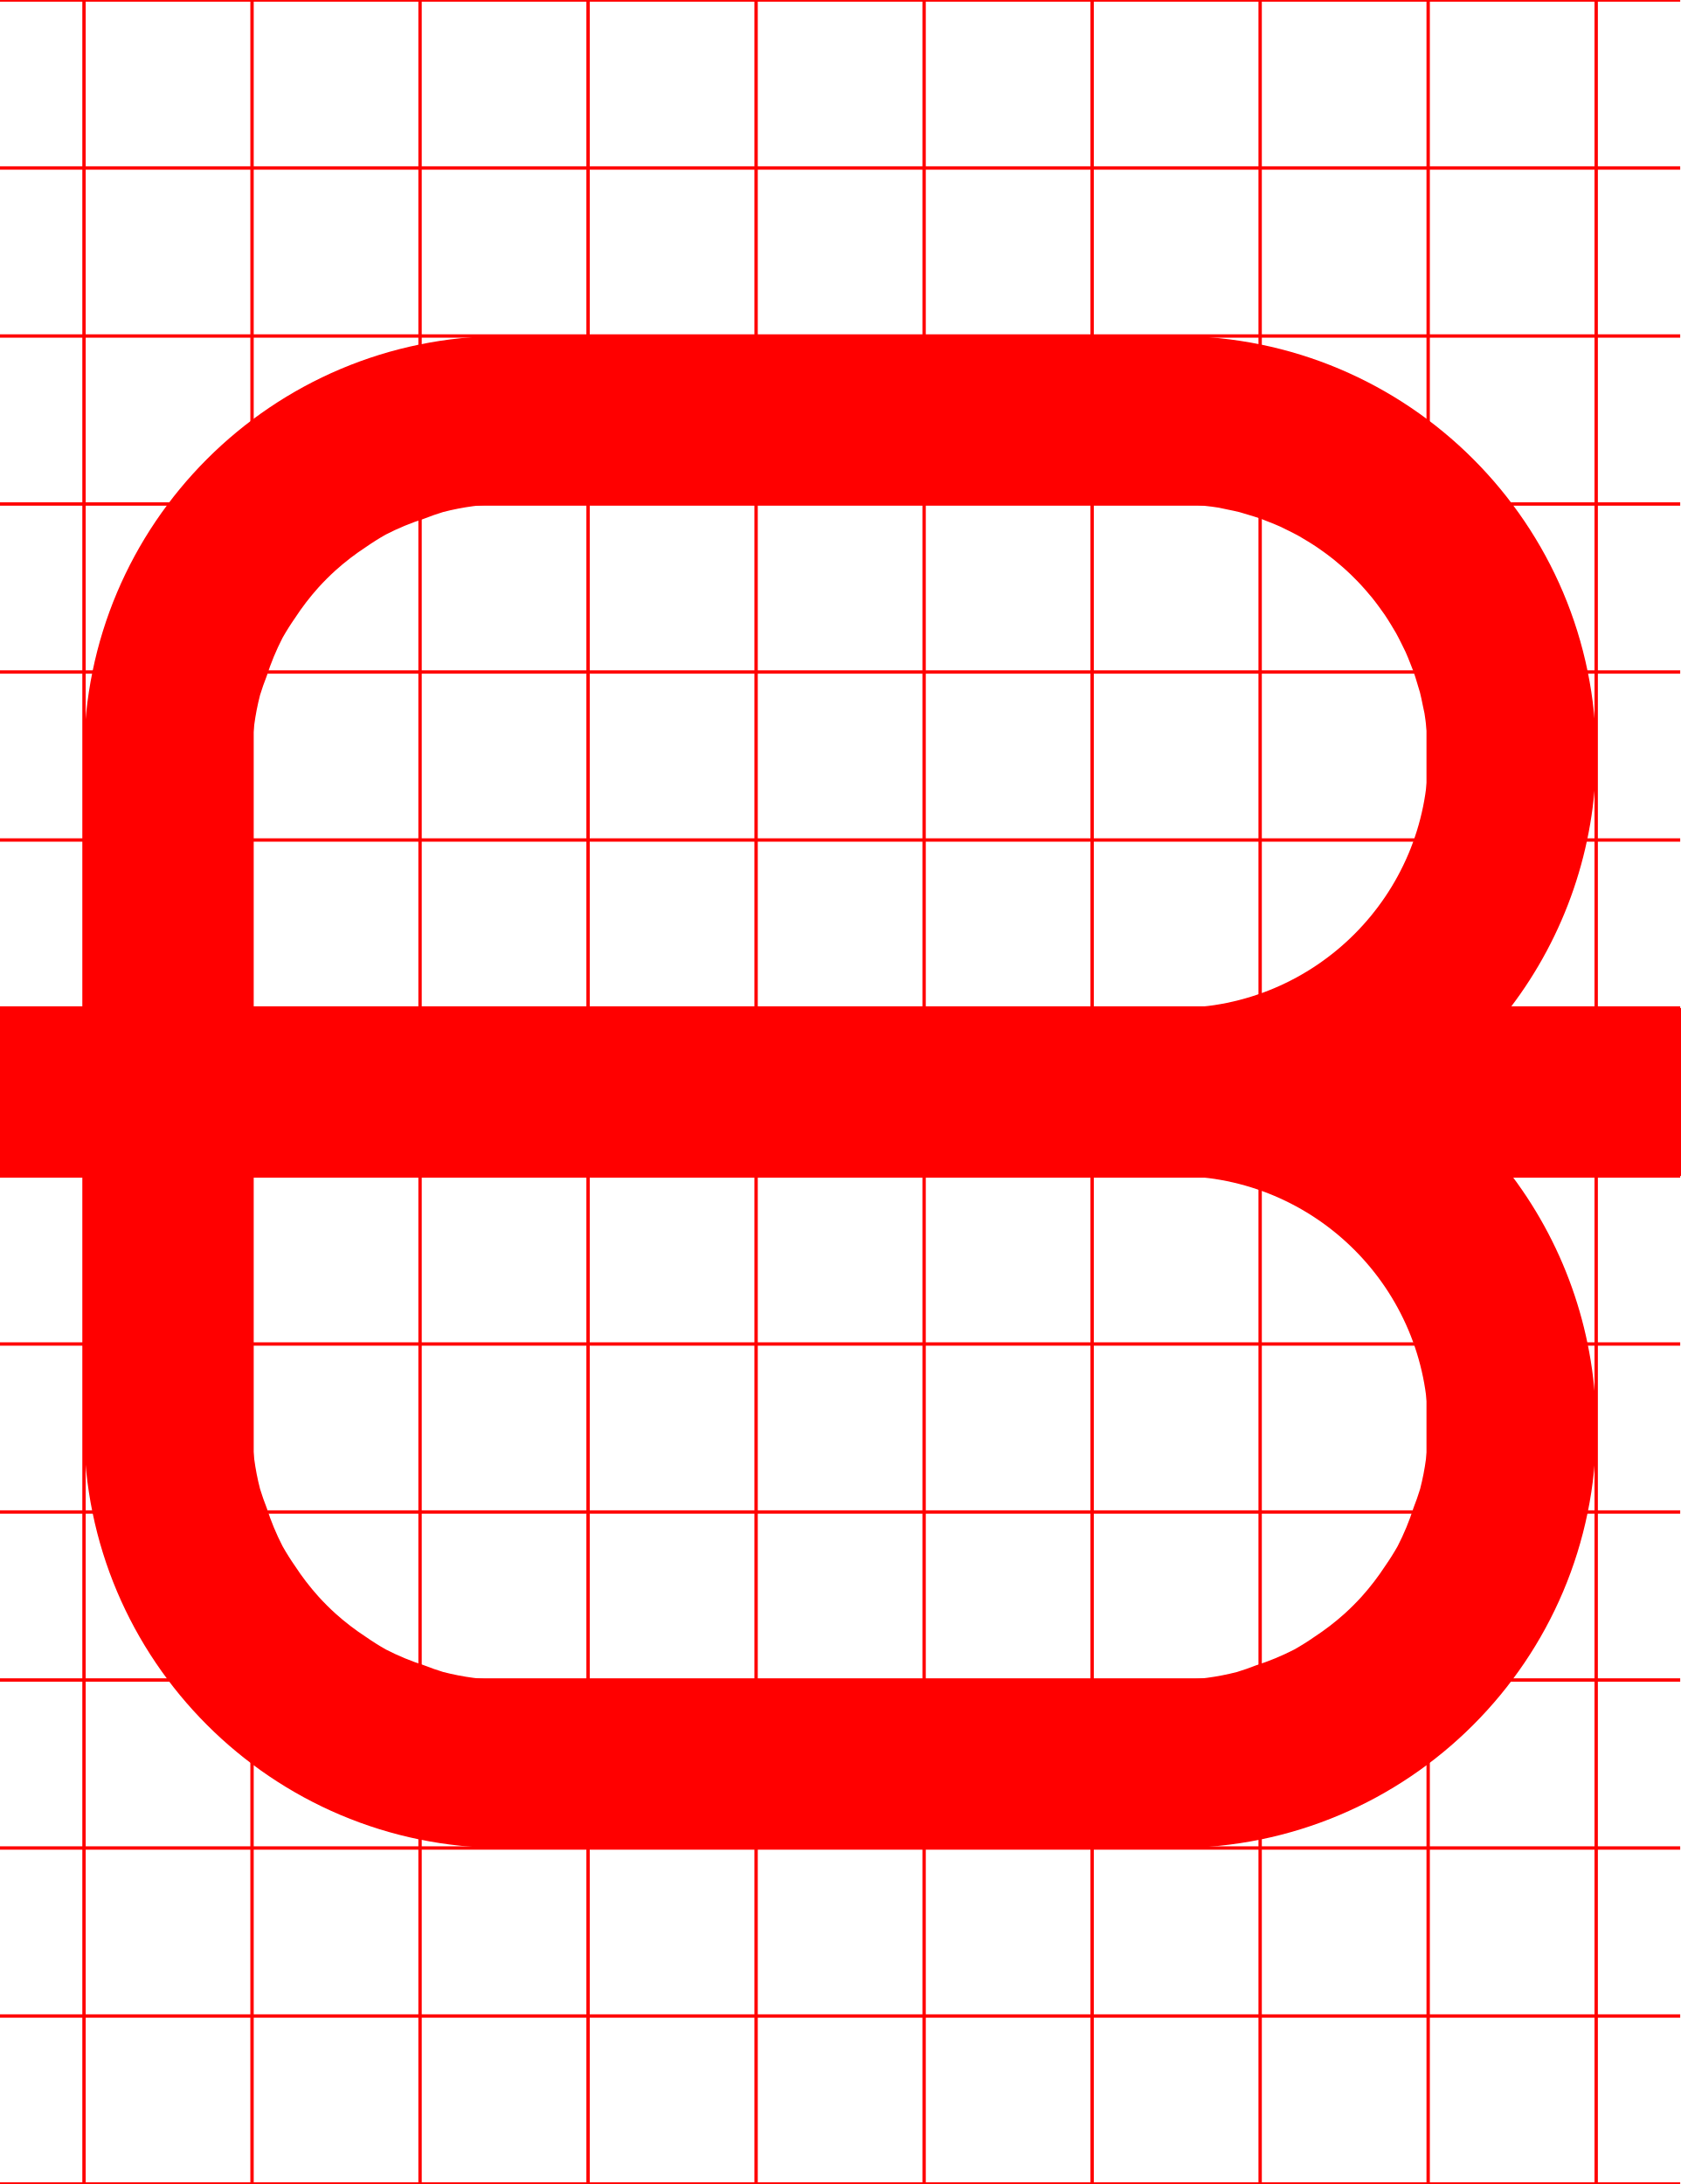
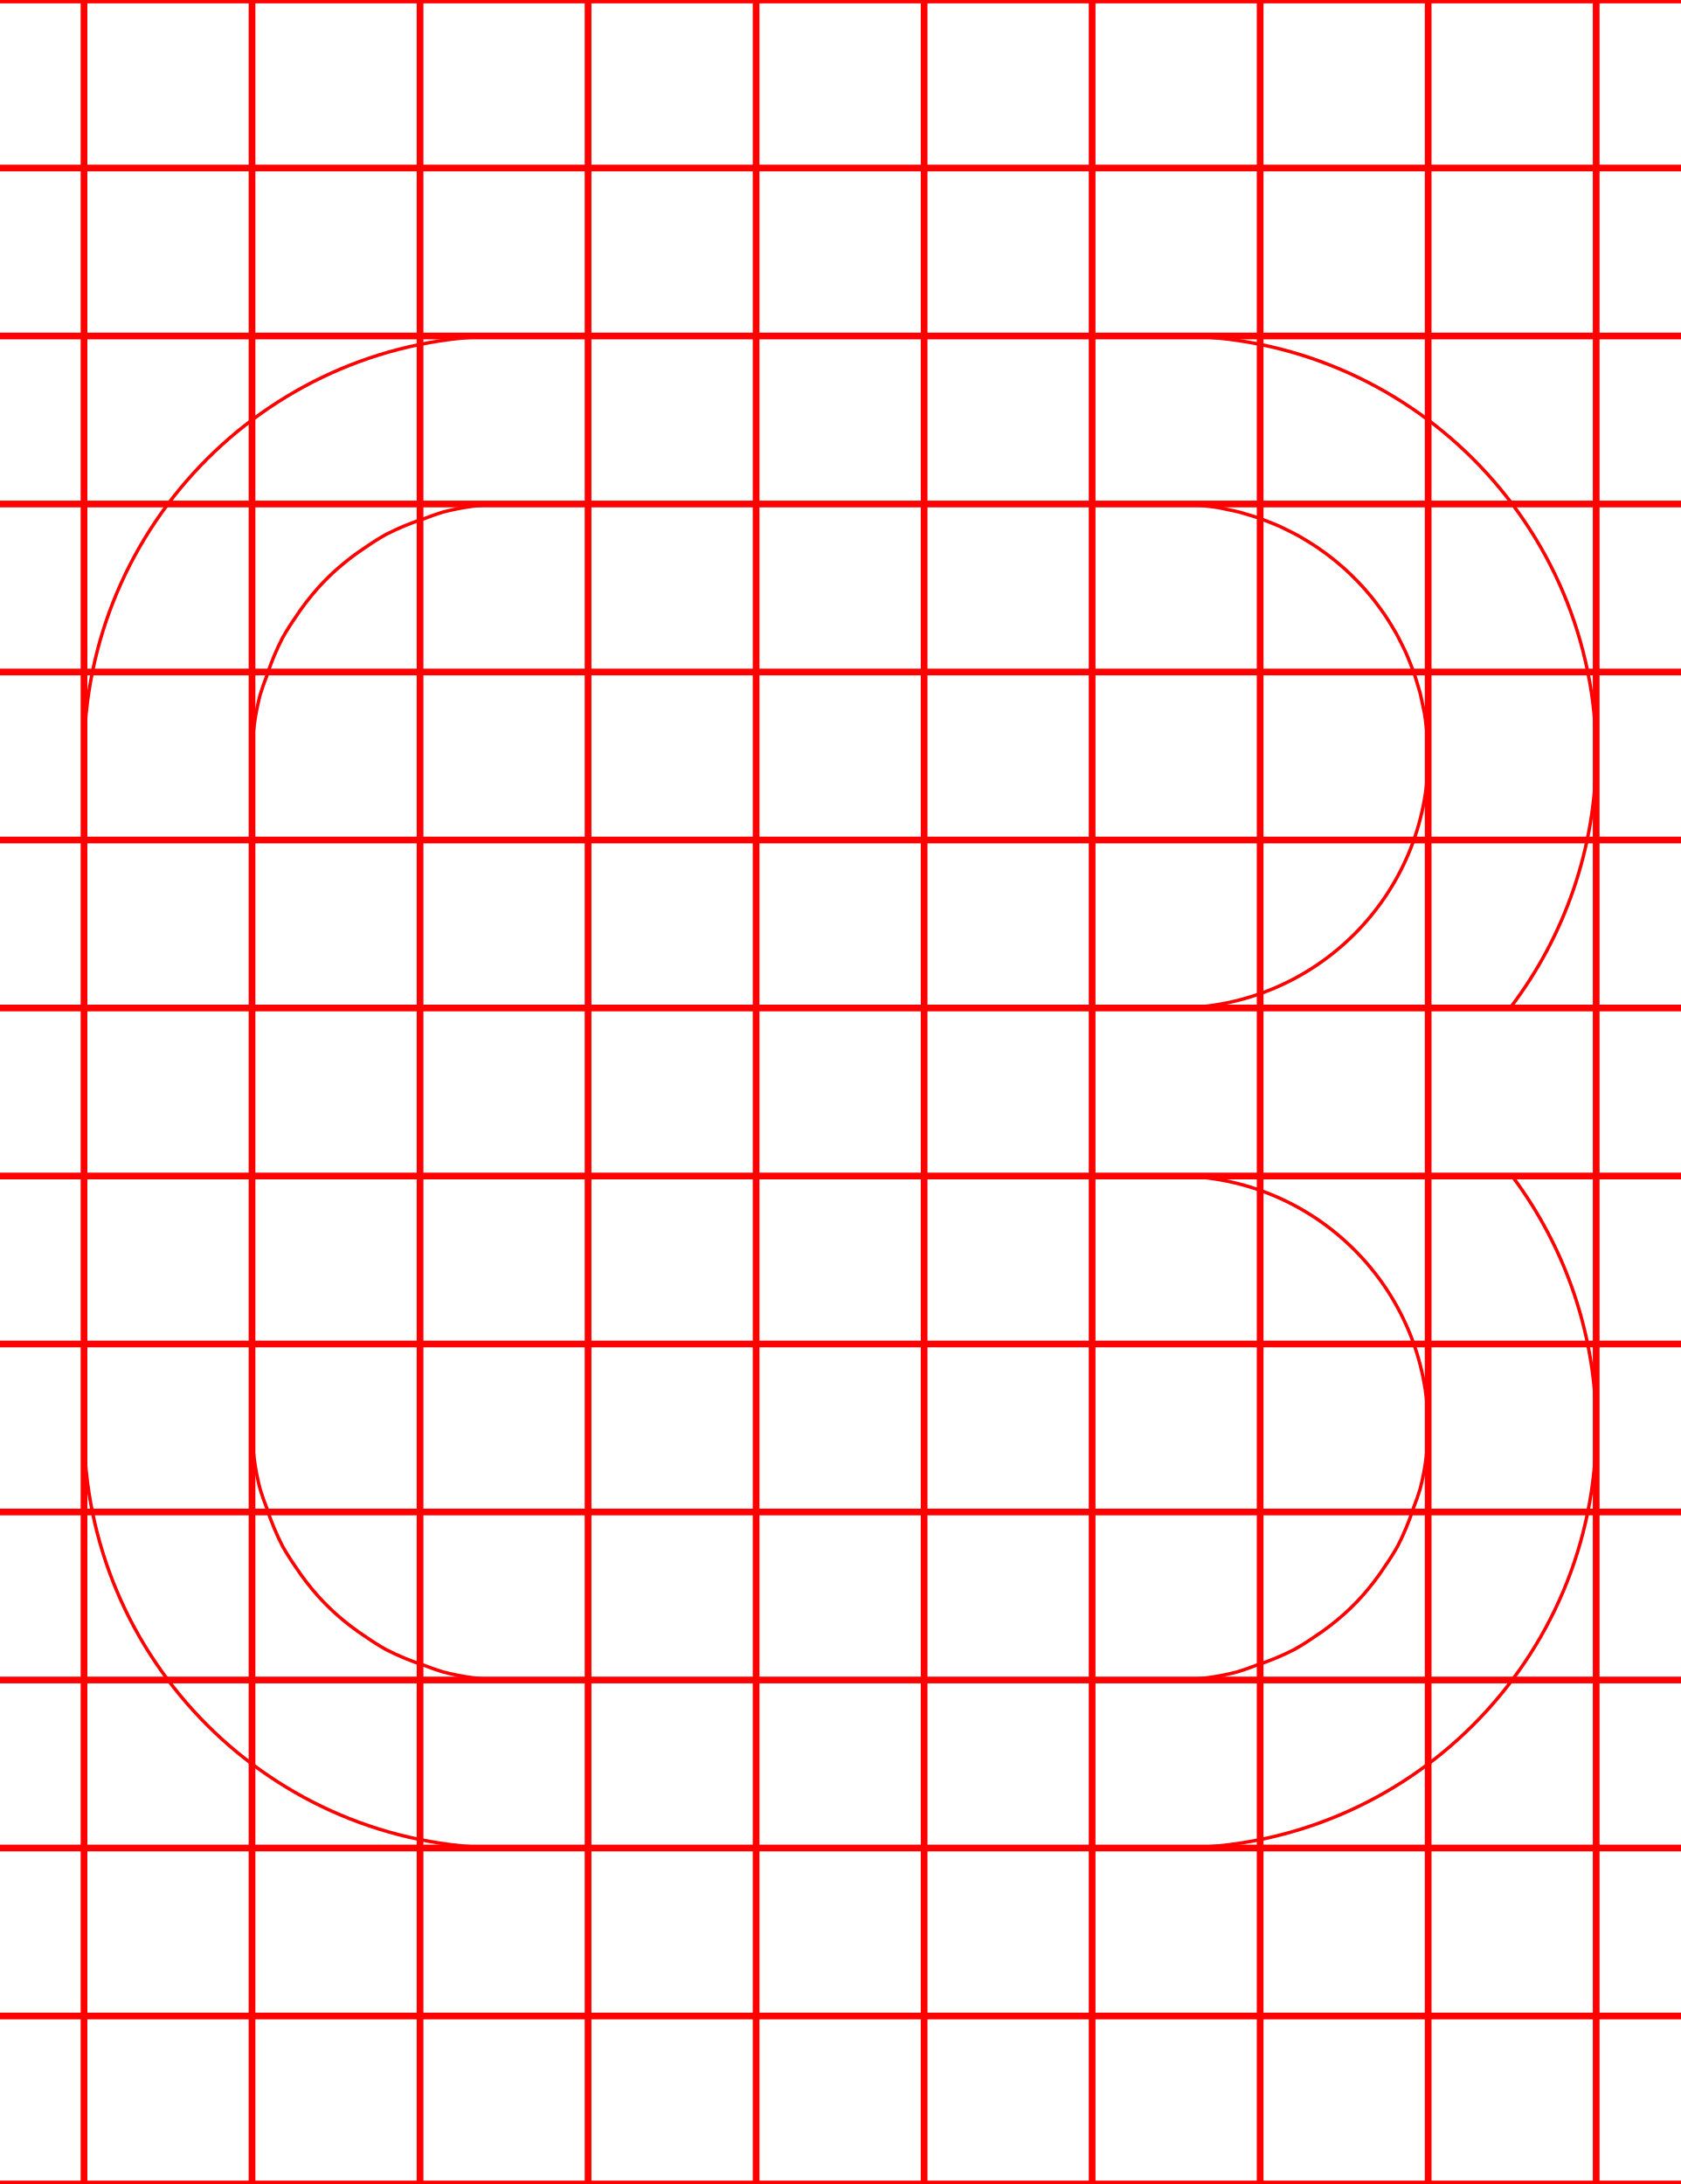
<svg xmlns="http://www.w3.org/2000/svg" width="500" height="650">
-   <path d="M 150 100 A 125 125 0 0 0 25 225 L 25 300 L 0 300 L 0 300.07 A 25 25 0 0 0 -25 325 A 25 25 0 0 0 0 349.93 L 0 350 L 25 350 L 25 425 A 125 125 0 0 0 150 550 L 350 550 A 125 125 0 0 0 475 425 A 125 125 0 0 0 449.961 350 L 500 350 A 25 25 0 0 0 525 325 A 25 25 0 0 0 500 300 L 449.381 300 A 125 125 0 0 0 475 225 A 125 125 0 0 0 350 100 L 150 100 z M 150 150 L 350 150 A 75 75 0 0 1 356.369 150.279 L 358.539 150.551 A 75 75 0 0 1 362.67 151.09 A 75 75 0 0 1 365.27 151.641 A 75 75 0 0 1 368.91 152.439 A 75 75 0 0 1 371.58 153.24 A 75 75 0 0 1 375 154.32 A 75 75 0 0 1 377.641 155.35 A 75 75 0 0 1 380.939 156.711 A 75 75 0 0 1 383.49 157.961 A 75 75 0 0 1 386.631 159.59 A 75 75 0 0 1 389.09 161.061 A 75 75 0 0 1 392.061 162.961 A 75 75 0 0 1 394.4 164.619 A 75 75 0 0 1 397.18 166.76 A 75 75 0 0 1 399.391 168.631 A 75 75 0 0 1 401.961 170.98 A 75 75 0 0 1 404.02 173.039 A 75 75 0 0 1 406.369 175.609 A 75 75 0 0 1 408.24 177.811 A 75 75 0 0 1 410.381 180.609 A 75 75 0 0 1 412.051 182.939 A 75 75 0 0 1 413.939 185.91 A 75 75 0 0 1 415.41 188.369 A 75 75 0 0 1 417.039 191.51 A 75 75 0 0 1 418.289 194.061 A 75 75 0 0 1 419.65 197.359 A 75 75 0 0 1 420.68 200 A 75 75 0 0 1 421.76 203.42 A 75 75 0 0 1 422.561 206.09 A 75 75 0 0 1 423.359 209.73 A 75 75 0 0 1 423.91 212.33 A 75 75 0 0 1 424.449 216.461 L 424.721 218.631 A 75 75 0 0 1 425 225 A 75 75 0 0 1 350 300 L 75 300 L 75 225 A 75 75 0 0 1 77.391 206.859 A 75 75 0 0 1 79.35 201.26 A 75 75 0 0 1 84.09 189.811 A 75 75 0 0 1 87.789 183.939 A 75 75 0 0 1 94.77 174.84 A 75 75 0 0 1 99.84 169.77 A 75 75 0 0 1 108.939 162.779 A 75 75 0 0 1 114.811 159.09 A 75 75 0 0 1 126.26 154.35 A 75 75 0 0 1 131.859 152.391 A 75 75 0 0 1 150 150 z M 75 350 L 350 350 A 75 75 0 0 1 425 425 A 75 75 0 0 1 422.609 443.141 A 75 75 0 0 1 420.65 448.74 A 75 75 0 0 1 415.91 460.189 A 75 75 0 0 1 412.211 466.061 A 75 75 0 0 1 405.23 475.16 A 75 75 0 0 1 400.16 480.23 A 75 75 0 0 1 391.061 487.221 A 75 75 0 0 1 385.189 490.91 A 75 75 0 0 1 373.74 495.65 A 75 75 0 0 1 368.141 497.609 A 75 75 0 0 1 350 500 L 150 500 A 75 75 0 0 1 131.859 497.609 A 75 75 0 0 1 126.26 495.65 A 75 75 0 0 1 114.811 490.91 A 75 75 0 0 1 108.939 487.211 A 75 75 0 0 1 99.84 480.23 A 75 75 0 0 1 94.77 475.16 A 75 75 0 0 1 87.779 466.061 A 75 75 0 0 1 84.09 460.189 A 75 75 0 0 1 79.35 448.74 A 75 75 0 0 1 77.391 443.141 A 75 75 0 0 1 75 425 L 75 350 z " style="fill:red" />
-   <path d="M0-.5v1h24.5v49H0v1h24.5v49H0v1h24.5v49H0v1h24.5v49H0v1h24.5v49H0v1h24.5v49H0v1h24.5v49H0v1h24.5v49H0v1h24.5v49H0v1h24.5v49H0v1h24.5v49H0v1h24.5v49H0v1h24.5v49H0v1h500v-1h-24.5v-49H500v-1h-24.5v-49H500v-1h-24.5v-49H500v-1h-24.5v-49H500v-1h-24.5v-49H500v-1h-24.5v-49H500v-1h-24.5v-49H500v-1h-24.5v-49H500v-1h-24.5v-49H500v-1h-24.5v-49H500v-1h-24.5v-49H500v-1h-24.5v-49H500v-1h-24.5V.5H500v-1zm25.5 1h49v49h-49zm50 0h49v49h-49zm50 0h49v49h-49zm50 0h49v49h-49zm50 0h49v49h-49zm50 0h49v49h-49zm50 0h49v49h-49zm50 0h49v49h-49zm50 0h49v49h-49zm-400 50h49v49h-49zm50 0h49v49h-49zm50 0h49v49h-49zm50 0h49v49h-49zm50 0h49v49h-49zm50 0h49v49h-49zm50 0h49v49h-49zm50 0h49v49h-49zm50 0h49v49h-49zm-400 50h49v49h-49zm50 0h49v49h-49zm50 0h49v49h-49zm50 0h49v49h-49zm50 0h49v49h-49zm50 0h49v49h-49zm50 0h49v49h-49zm50 0h49v49h-49zm50 0h49v49h-49zm-400 50h49v49h-49zm50 0h49v49h-49zm50 0h49v49h-49zm50 0h49v49h-49zm50 0h49v49h-49zm50 0h49v49h-49zm50 0h49v49h-49zm50 0h49v49h-49zm50 0h49v49h-49zm-400 50h49v49h-49zm50 0h49v49h-49zm50 0h49v49h-49zm50 0h49v49h-49zm50 0h49v49h-49zm50 0h49v49h-49zm50 0h49v49h-49zm50 0h49v49h-49zm50 0h49v49h-49zm-400 50h49v49h-49zm50 0h49v49h-49zm50 0h49v49h-49zm50 0h49v49h-49zm50 0h49v49h-49zm50 0h49v49h-49zm50 0h49v49h-49zm50 0h49v49h-49zm50 0h49v49h-49zm-400 50h49v49h-49zm50 0h49v49h-49zm50 0h49v49h-49zm50 0h49v49h-49zm50 0h49v49h-49zm50 0h49v49h-49zm50 0h49v49h-49zm50 0h49v49h-49zm50 0h49v49h-49zm-400 50h49v49h-49zm50 0h49v49h-49zm50 0h49v49h-49zm50 0h49v49h-49zm50 0h49v49h-49zm50 0h49v49h-49zm50 0h49v49h-49zm50 0h49v49h-49zm50 0h49v49h-49zm-400 50h49v49h-49zm50 0h49v49h-49zm50 0h49v49h-49zm50 0h49v49h-49zm50 0h49v49h-49zm50 0h49v49h-49zm50 0h49v49h-49zm50 0h49v49h-49zm50 0h49v49h-49zm-400 50h49v49h-49zm50 0h49v49h-49zm50 0h49v49h-49zm50 0h49v49h-49zm50 0h49v49h-49zm50 0h49v49h-49zm50 0h49v49h-49zm50 0h49v49h-49zm50 0h49v49h-49zm-400 50h49v49h-49zm50 0h49v49h-49zm50 0h49v49h-49zm50 0h49v49h-49zm50 0h49v49h-49zm50 0h49v49h-49zm50 0h49v49h-49zm50 0h49v49h-49zm50 0h49v49h-49zm-400 50h49v49h-49zm50 0h49v49h-49zm50 0h49v49h-49zm50 0h49v49h-49zm50 0h49v49h-49zm50 0h49v49h-49zm50 0h49v49h-49zm50 0h49v49h-49zm50 0h49v49h-49zm-400 50h49v49h-49zm50 0h49v49h-49zm50 0h49v49h-49zm50 0h49v49h-49zm50 0h49v49h-49zm50 0h49v49h-49zm50 0h49v49h-49zm50 0h49v49h-49zm50 0h49v49h-49z" style="fill:red" />
+   <path d="M 150 100 A 125 125 0 0 0 25 225 L 25 300 L 0 300 L 0 300.07 A 25 25 0 0 0 -25 325 A 25 25 0 0 0 0 349.93 L 0 350 L 25 350 L 25 425 A 125 125 0 0 0 150 550 L 350 550 A 125 125 0 0 0 475 425 A 125 125 0 0 0 449.961 350 L 500 350 A 25 25 0 0 0 525 325 A 25 25 0 0 0 500 300 L 449.381 300 A 125 125 0 0 0 475 225 A 125 125 0 0 0 350 100 L 150 100 z M 150 150 L 350 150 A 75 75 0 0 1 356.369 150.279 L 358.539 150.551 A 75 75 0 0 1 362.67 151.09 A 75 75 0 0 1 365.27 151.641 A 75 75 0 0 1 368.91 152.439 A 75 75 0 0 1 371.58 153.24 A 75 75 0 0 1 375 154.32 A 75 75 0 0 1 377.641 155.35 A 75 75 0 0 1 380.939 156.711 A 75 75 0 0 1 383.49 157.961 A 75 75 0 0 1 386.631 159.59 A 75 75 0 0 1 389.09 161.061 A 75 75 0 0 1 392.061 162.961 A 75 75 0 0 1 394.4 164.619 A 75 75 0 0 1 397.18 166.76 A 75 75 0 0 1 399.391 168.631 A 75 75 0 0 1 401.961 170.98 A 75 75 0 0 1 404.02 173.039 A 75 75 0 0 1 406.369 175.609 A 75 75 0 0 1 408.24 177.811 A 75 75 0 0 1 410.381 180.609 A 75 75 0 0 1 412.051 182.939 A 75 75 0 0 1 413.939 185.91 A 75 75 0 0 1 415.41 188.369 A 75 75 0 0 1 417.039 191.51 A 75 75 0 0 1 418.289 194.061 A 75 75 0 0 1 419.65 197.359 A 75 75 0 0 1 420.68 200 A 75 75 0 0 1 421.76 203.42 A 75 75 0 0 1 422.561 206.09 A 75 75 0 0 1 423.359 209.73 A 75 75 0 0 1 423.91 212.33 A 75 75 0 0 1 424.449 216.461 L 424.721 218.631 A 75 75 0 0 1 425 225 A 75 75 0 0 1 350 300 L 75 300 L 75 225 A 75 75 0 0 1 77.391 206.859 A 75 75 0 0 1 79.35 201.26 A 75 75 0 0 1 84.09 189.811 A 75 75 0 0 1 87.789 183.939 A 75 75 0 0 1 94.77 174.84 A 75 75 0 0 1 99.84 169.77 A 75 75 0 0 1 108.939 162.779 A 75 75 0 0 1 114.811 159.09 A 75 75 0 0 1 126.26 154.35 A 75 75 0 0 1 131.859 152.391 A 75 75 0 0 1 150 150 z M 75 350 L 350 350 A 75 75 0 0 1 425 425 A 75 75 0 0 1 422.609 443.141 A 75 75 0 0 1 420.65 448.74 A 75 75 0 0 1 415.91 460.189 A 75 75 0 0 1 412.211 466.061 A 75 75 0 0 1 405.23 475.16 A 75 75 0 0 1 400.16 480.23 A 75 75 0 0 1 391.061 487.221 A 75 75 0 0 1 385.189 490.91 A 75 75 0 0 1 373.74 495.65 A 75 75 0 0 1 368.141 497.609 A 75 75 0 0 1 350 500 L 150 500 A 75 75 0 0 1 131.859 497.609 A 75 75 0 0 1 126.26 495.65 A 75 75 0 0 1 114.811 490.91 A 75 75 0 0 1 108.939 487.211 A 75 75 0 0 1 99.84 480.23 A 75 75 0 0 1 94.77 475.16 A 75 75 0 0 1 87.779 466.061 A 75 75 0 0 1 84.09 460.189 A 75 75 0 0 1 79.35 448.74 A 75 75 0 0 1 77.391 443.141 A 75 75 0 0 1 75 425 L 75 350 z " style="fill:none;stroke:red;" />
+   <path d="M0-.5v1h24.5v49H0v1h24.5v49H0v1h24.5v49H0v1h24.5v49H0v1h24.5v49H0v1h24.5v49H0v1h24.5v49H0v1h24.5v49H0v1h24.5v49H0v1h24.5v49H0v1h24.5v49H0v1h24.5v49H0v1h24.5v49H0v1h500v-1h-24.5v-49H500v-1h-24.5v-49H500v-1h-24.5v-49H500v-1h-24.5v-49H500v-1h-24.5v-49H500v-1h-24.5v-49H500v-1h-24.5v-49H500v-1h-24.5v-49H500v-1h-24.5v-49H500v-1h-24.5v-49H500v-1h-24.5v-49H500v-1h-24.5v-49H500v-1h-24.5V.5H500v-1zm25.5 1h49v49h-49zm50 0h49v49h-49zm50 0h49v49h-49zm50 0h49v49h-49zm50 0h49v49h-49zm50 0h49v49h-49zm50 0h49v49h-49zm50 0h49v49h-49zm50 0h49v49h-49zm-400 50h49v49h-49zm50 0h49v49h-49zm50 0h49v49h-49zm50 0h49v49h-49zm50 0h49v49h-49zm50 0h49v49h-49zm50 0h49v49h-49zm50 0h49v49h-49zm50 0h49v49h-49zm-400 50h49v49h-49zm50 0h49v49h-49zm50 0h49v49h-49zm50 0h49v49h-49zm50 0h49v49h-49zm50 0h49v49h-49zm50 0h49v49h-49zm50 0h49v49h-49zm50 0h49v49h-49zm-400 50h49v49h-49zm50 0h49v49h-49zm50 0h49v49h-49zm50 0h49v49h-49zm50 0h49v49h-49zm50 0h49v49h-49zm50 0h49v49h-49zm50 0h49v49h-49zm50 0h49v49h-49zm-400 50h49v49h-49zm50 0h49v49h-49zm50 0h49v49h-49zm50 0h49v49h-49zm50 0h49v49h-49zm50 0h49v49h-49zm50 0h49v49h-49zm50 0h49v49h-49zm50 0h49v49h-49zm-400 50h49v49h-49zm50 0h49v49h-49zm50 0h49v49h-49zm50 0h49v49h-49zm50 0h49v49h-49zm50 0h49v49h-49zm50 0h49v49h-49zm50 0h49v49h-49zm50 0h49v49h-49zm-400 50h49v49h-49zm50 0h49v49h-49zm50 0h49v49h-49zm50 0h49v49h-49zm50 0h49v49h-49zm50 0h49v49h-49zm50 0h49v49h-49zm50 0h49v49h-49zm50 0h49v49h-49zm-400 50h49v49h-49zm50 0h49v49h-49zm50 0h49v49h-49zm50 0h49v49h-49zm50 0h49v49h-49zm50 0h49v49h-49zm50 0h49v49h-49zm50 0h49v49h-49zm50 0h49v49h-49zm-400 50h49v49h-49zm50 0h49v49h-49zm50 0h49v49h-49zm50 0h49v49h-49zm50 0h49v49h-49zm50 0h49v49h-49zm50 0h49v49h-49zm50 0h49v49h-49zm50 0h49v49h-49zm-400 50h49v49h-49zm50 0h49v49h-49zm50 0h49v49h-49zm50 0h49v49h-49zm50 0h49v49h-49zm50 0h49v49h-49zm50 0h49v49h-49zm50 0h49v49h-49zm50 0h49v49h-49zm-400 50h49v49h-49zm50 0h49v49h-49zm50 0h49v49h-49zm50 0h49v49h-49zm50 0h49v49h-49zm50 0h49v49h-49zm50 0h49v49h-49zm50 0h49v49h-49zm50 0h49v49h-49zm-400 50h49v49h-49zm50 0h49v49h-49zm50 0h49v49h-49zm50 0h49v49h-49zm50 0h49v49h-49zm50 0h49v49h-49zm50 0h49v49h-49zm50 0h49v49h-49zm50 0h49v49h-49zm-400 50h49v49h-49zm50 0h49v49h-49zm50 0h49v49h-49zm50 0h49v49h-49zm50 0h49v49h-49zm50 0h49v49h-49zm50 0h49v49h-49zm50 0h49v49h-49zm50 0h49v49h-49z" style="fill:none;stroke:red;" />
</svg>
